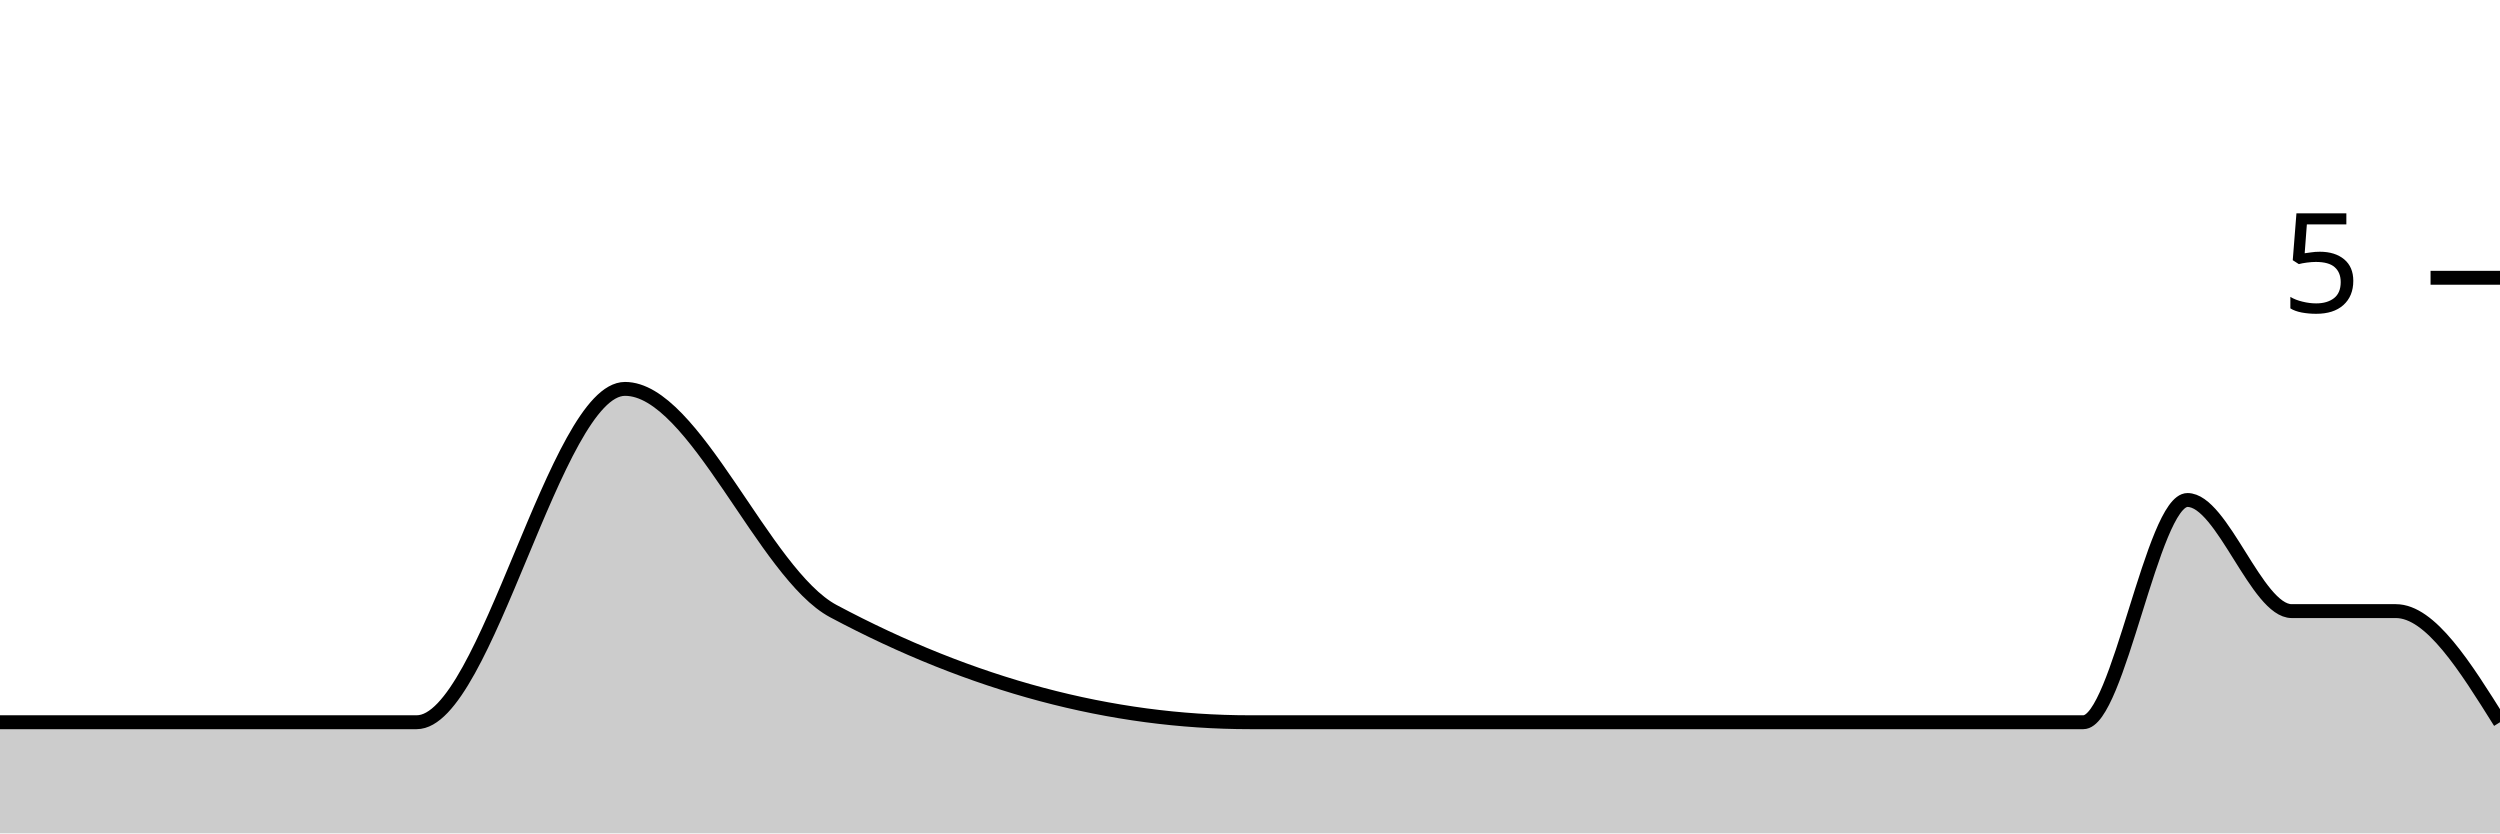
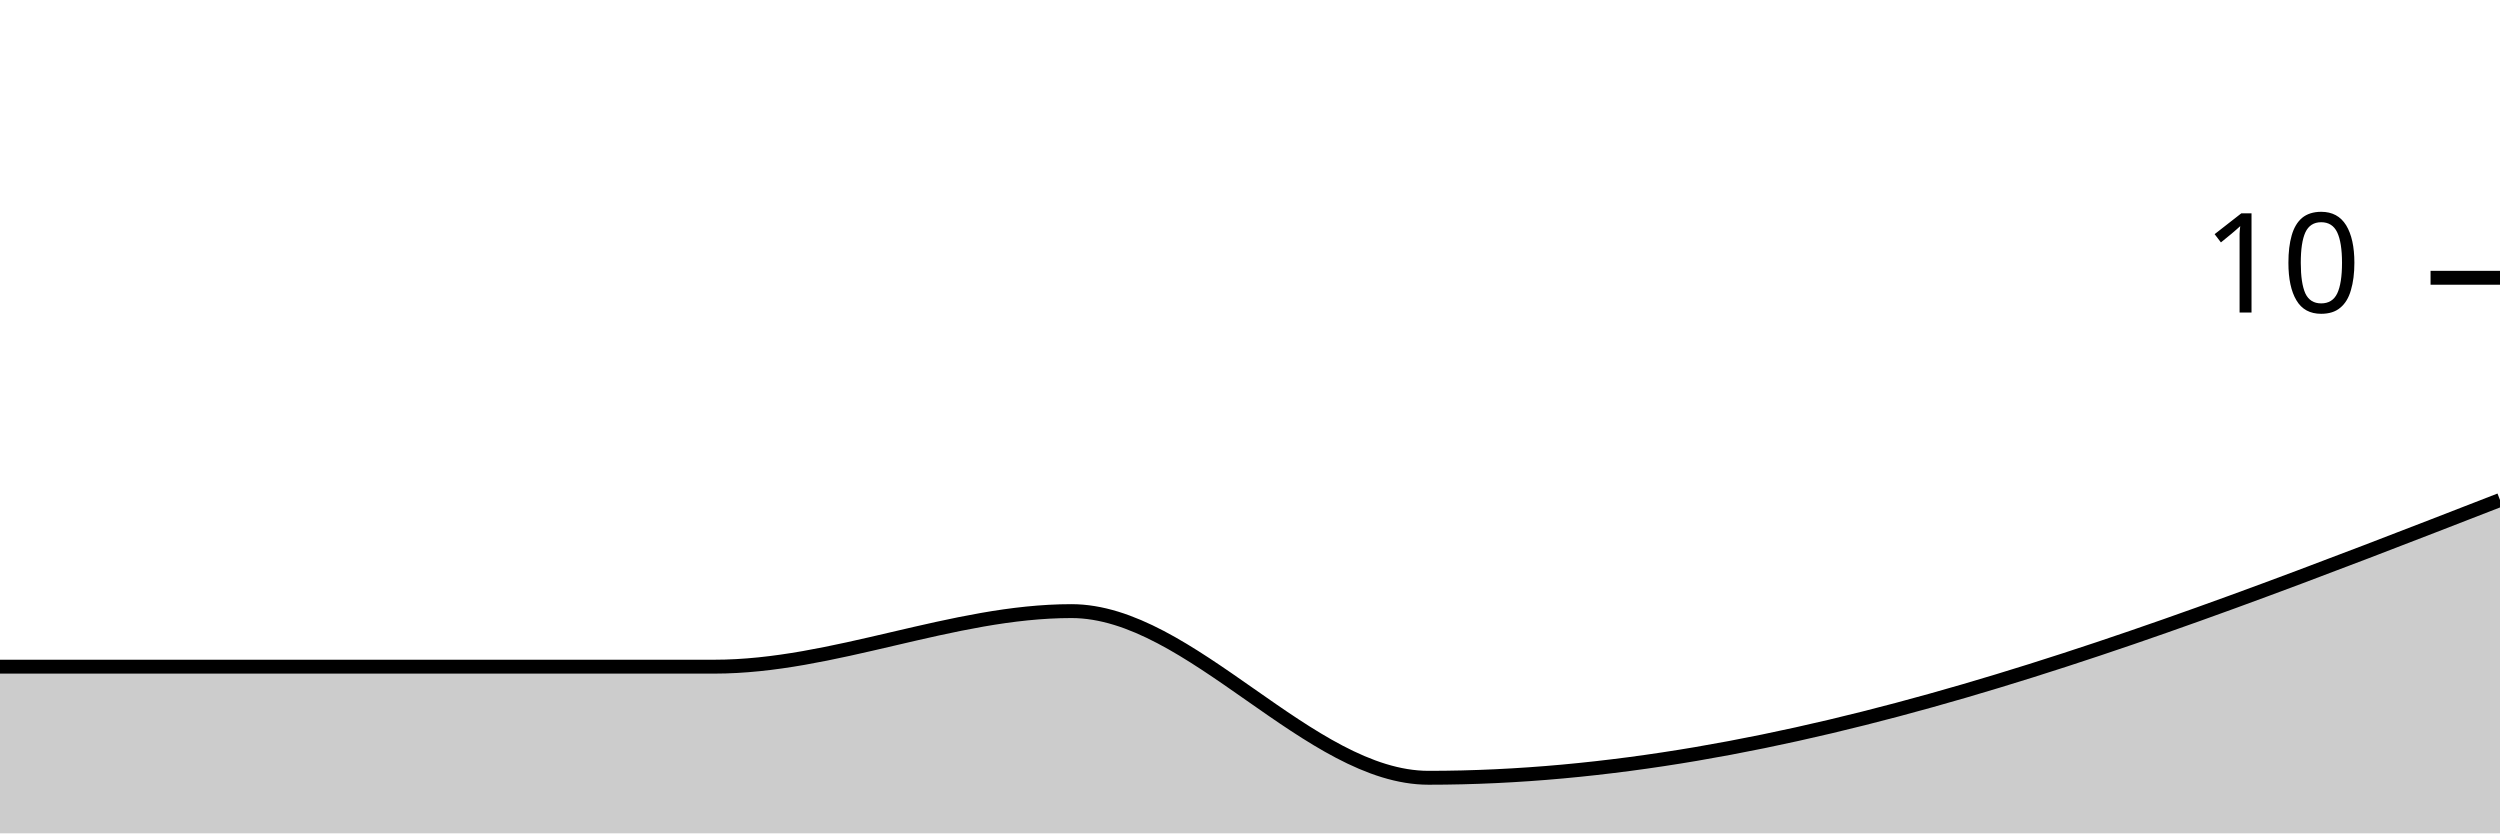
<svg xmlns="http://www.w3.org/2000/svg" viewBox="0 0 180 60">
  <g transform="translate(0,20)">
-     <path class="area" fill="rgba(0, 0, 0, 0.2)" d="M0,32C2.5,32,5,32,7.5,32C15,32,22.5,32,30,32C35,32,40,8,45,8C50,8,55,21.333,60,24C70,29.333,80,32,90,32C97.5,32,105,32,112.5,32C125,32,137.5,32,150,32C152.5,32,155,16,157.5,16C160,16,162.5,24,165,24C167.5,24,170,24,172.5,24C175,24,177.5,28,180,32L180,40C177.5,40,175,40,172.5,40C170,40,167.5,40,165,40C162.5,40,160,40,157.5,40C155,40,152.5,40,150,40C137.5,40,125,40,112.5,40C105,40,97.5,40,90,40C80,40,70,40,60,40C55,40,50,40,45,40C40,40,35,40,30,40C22.5,40,15,40,7.5,40C5,40,2.5,40,0,40Z" />
-     <path class="line" stroke="black" fill="none" d="M0,32C2.5,32,5,32,7.5,32C15,32,22.5,32,30,32C35,32,40,8,45,8C50,8,55,21.333,60,24C70,29.333,80,32,90,32C97.5,32,105,32,112.5,32C125,32,137.5,32,150,32C152.5,32,155,16,157.5,16C160,16,162.5,24,165,24C167.5,24,170,24,172.5,24C175,24,177.5,28,180,32" />
+     <path class="area" fill="rgba(0, 0, 0, 0.2)" d="M0,28C8.571,28,17.143,28,25.714,28C34.286,28,42.857,28,51.429,28C60,28,68.571,24,77.143,24C85.714,24,94.286,36,102.857,36C128.571,36,154.286,26,180,16L180,40C154.286,40,128.571,40,102.857,40C94.286,40,85.714,40,77.143,40C68.571,40,60,40,51.429,40C42.857,40,34.286,40,25.714,40C17.143,40,8.571,40,0,40Z" />
+     <path class="line" stroke="black" fill="none" d="M0,28C8.571,28,17.143,28,25.714,28C34.286,28,42.857,28,51.429,28C60,28,68.571,24,77.143,24C85.714,24,94.286,36,102.857,36C128.571,36,154.286,26,180,16" />
    <path class="axis-ceiling" stroke-width="1" stroke="black" fill="none" d="M175,0L180,0" />
-     <text class="axis-ceiling-label" font-family="sans-serif" text-anchor="end" font-size="10px" x="170" y="2.5">5</text>
+     <text class="axis-ceiling-label" font-family="sans-serif" text-anchor="end" font-size="10px" x="170" y="2.5">10</text>
  </g>
</svg>
